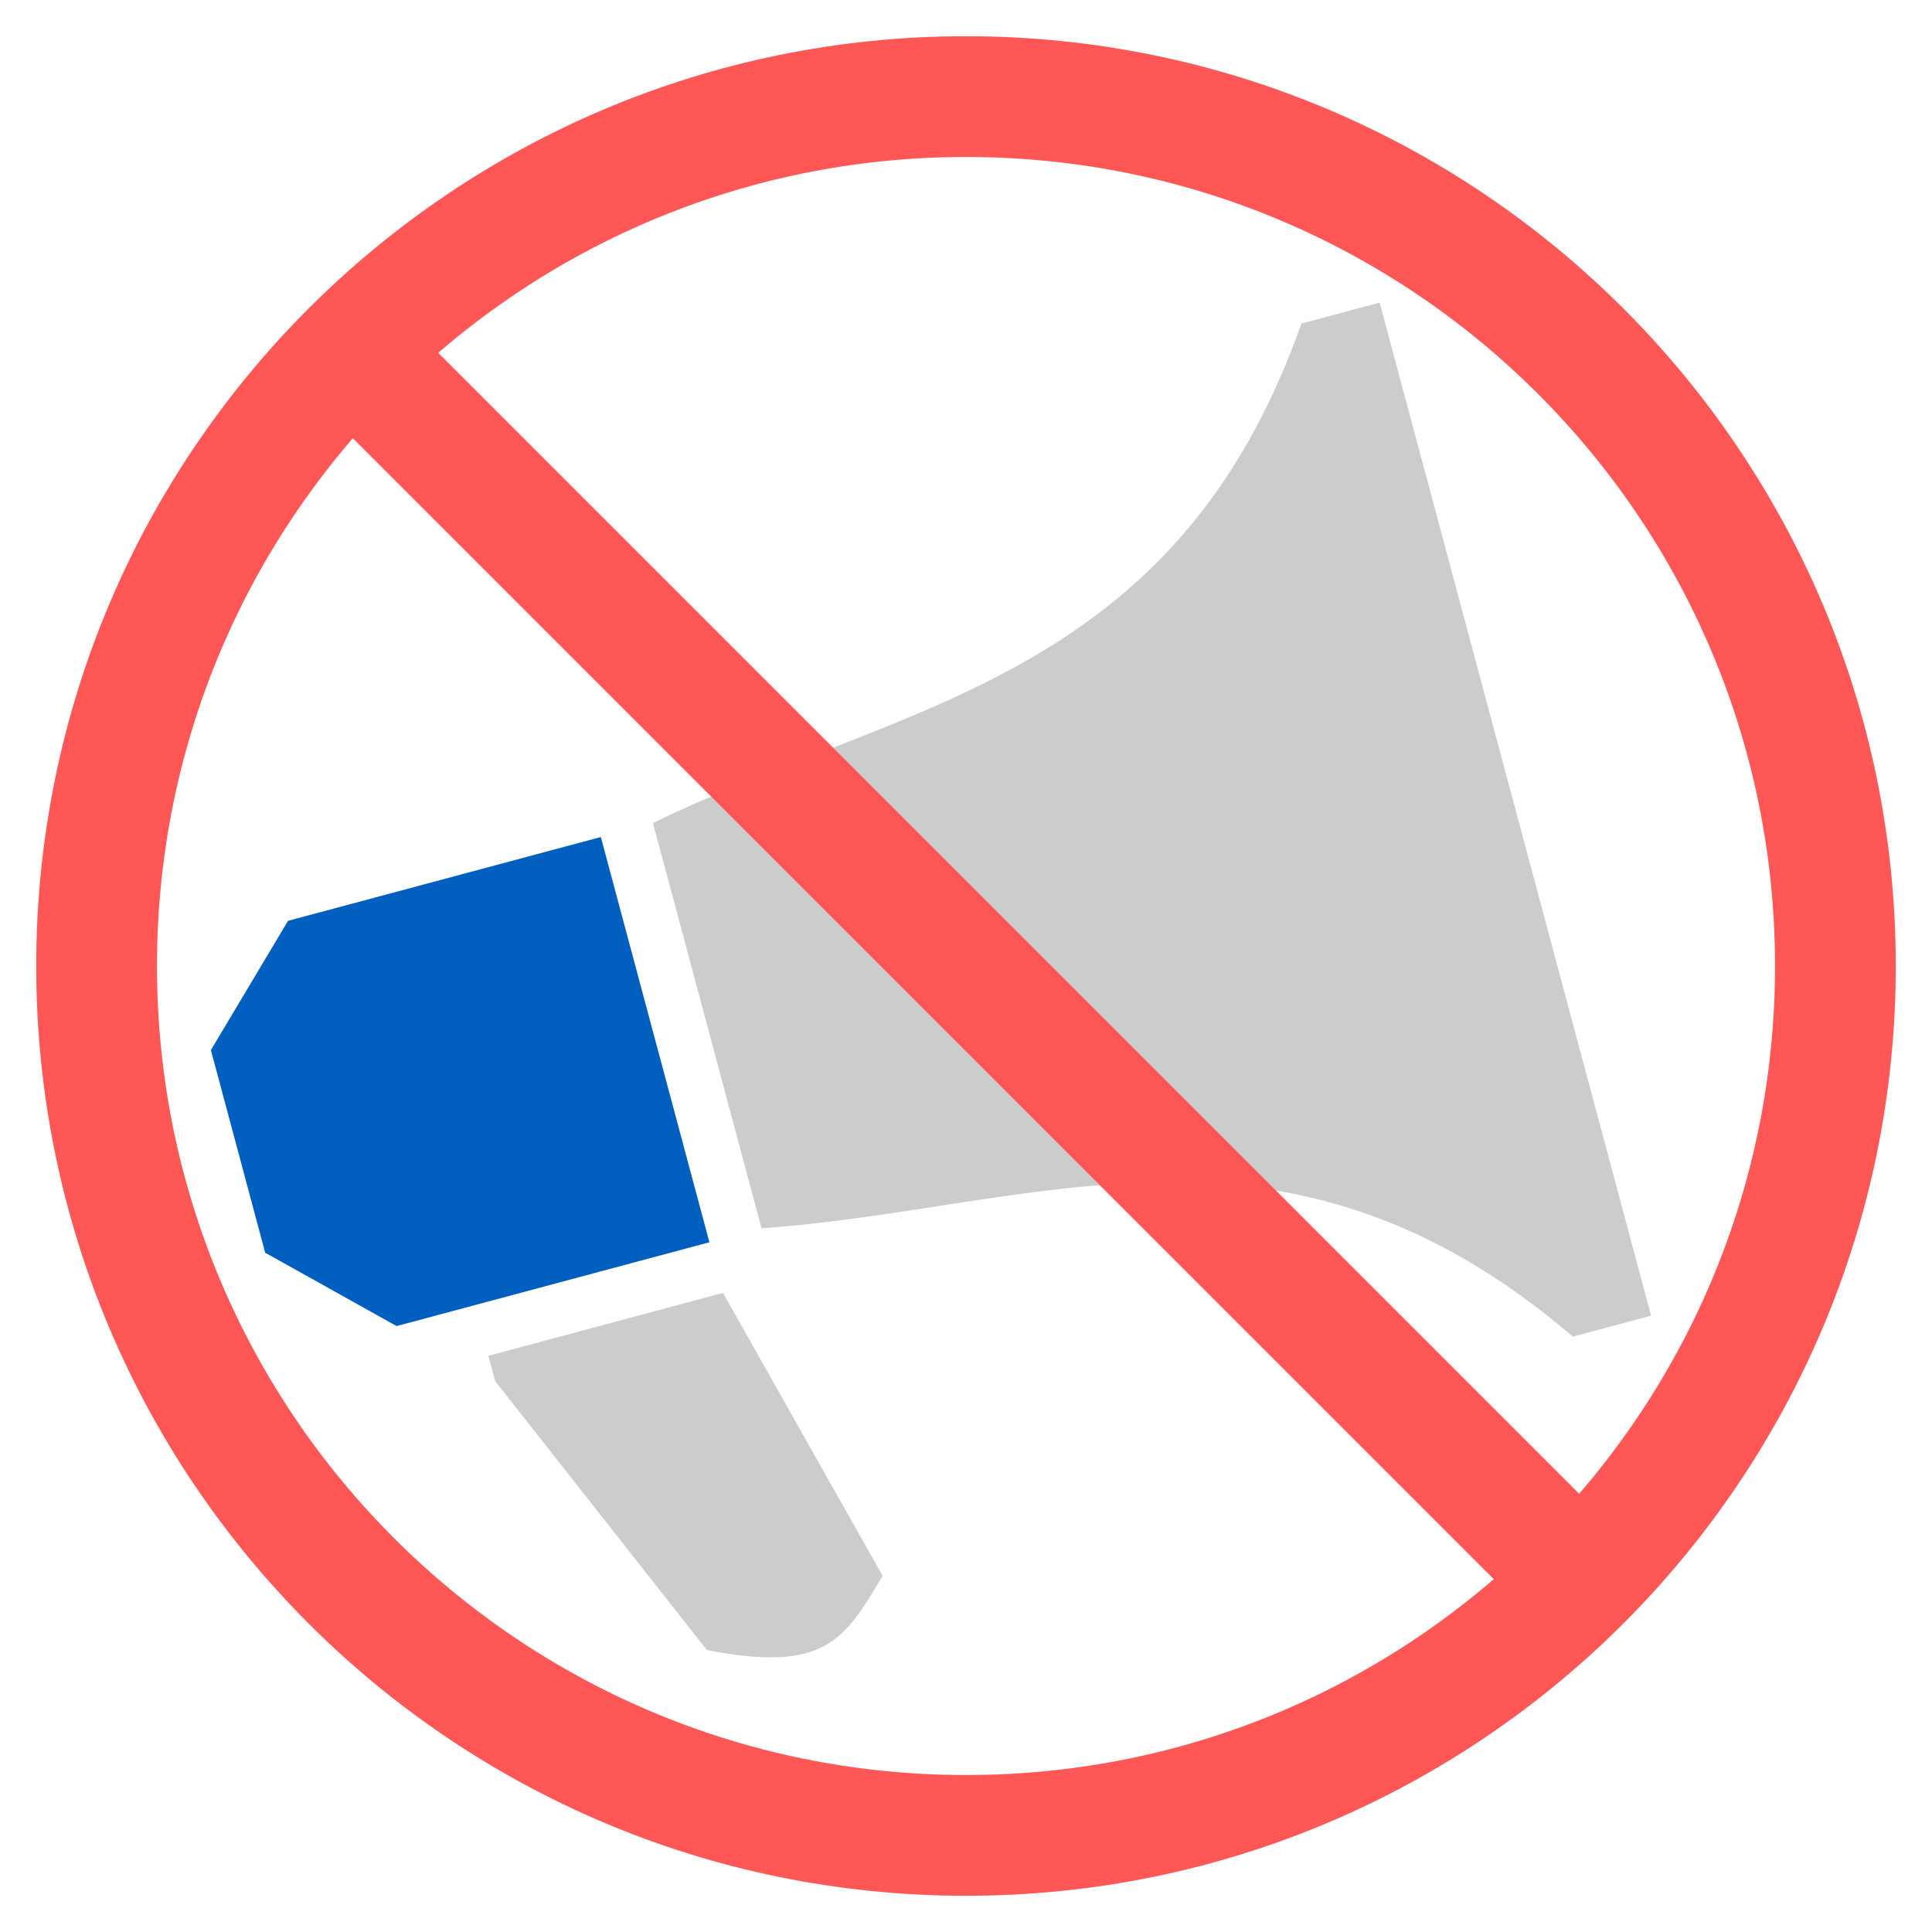
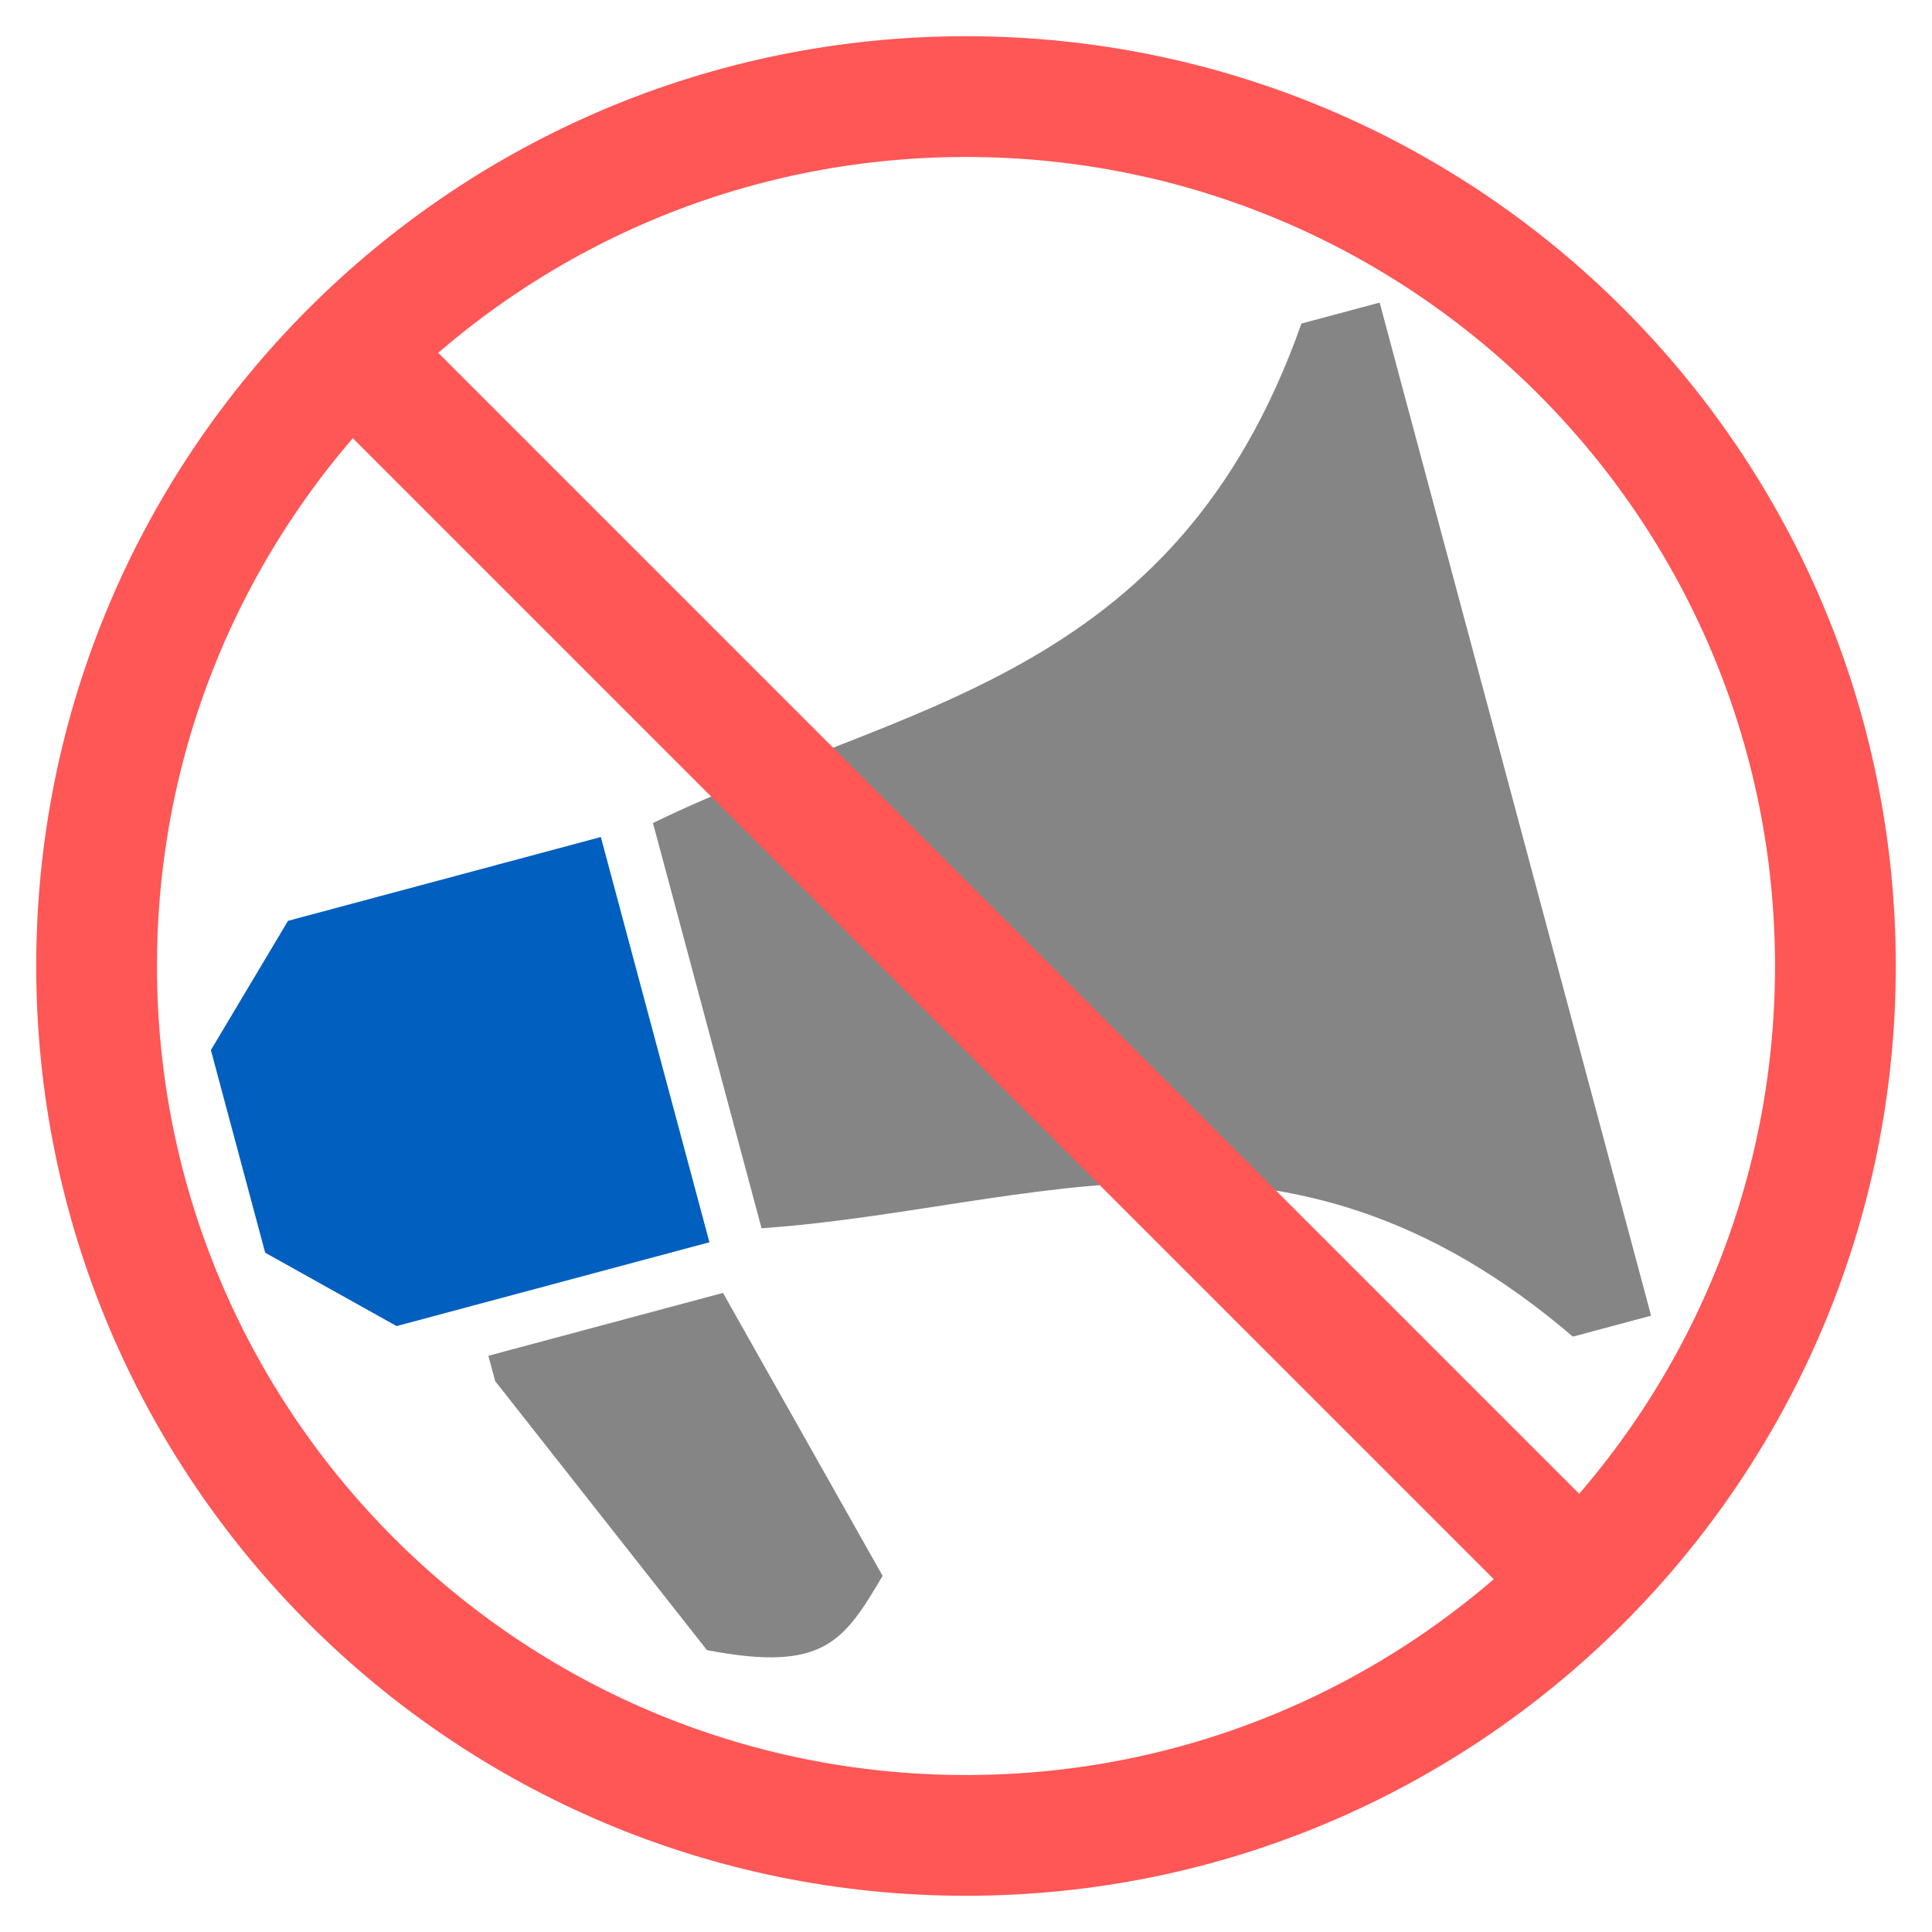
<svg xmlns="http://www.w3.org/2000/svg" width="400" height="400">
  <g>
    <g id="ads" transform="rotate(-15 185.025 216.063)">
-       <path fill="#cccccc" stroke-width="0" d="m148.706,159.061l0,86.86c55.875,10.858 111.75,0 156.45,65.145l16.763,0l0,-217.15l-16.763,0c-44.7,65.145 -100.575,54.288 -156.45,65.145z" id="svg_3" stroke="#000000" />
+       <path fill="#858585" stroke-width="0" d="m148.706,159.061l0,86.86c55.875,10.858 111.75,0 156.45,65.145l16.763,0l0,-217.15l-16.763,0c-44.7,65.145 -100.575,54.288 -156.45,65.145z" id="svg_3" stroke="#000000" />
      <path fill="#005fbf" stroke-width="0" stroke-dasharray="null" stroke-linejoin="null" stroke-linecap="null" d="m137.531,159.061l0,86.86l-67.05,0l-22.35,-21.715l0,-43.43l22.35,-21.715l67.05,0z" id="svg_4" stroke="#000000" />
-       <path fill="#cccccc" stroke-width="0" stroke-dasharray="null" stroke-linejoin="null" stroke-linecap="null" d="m87.243,256.778l50.288,0l16.763,65.145c-11.175,10.858 -16.763,16.286 -39.113,5.429l-27.938,-65.145l0,-5.429z" id="svg_5" stroke="#000000" />
+       <path fill="#858585" stroke-width="0" stroke-dasharray="null" stroke-linejoin="null" stroke-linecap="null" d="m87.243,256.778l50.288,0l16.763,65.145c-11.175,10.858 -16.763,16.286 -39.113,5.429l-27.938,-65.145l0,-5.429z" id="svg_5" stroke="#000000" />
    </g>
    <g id="stop">
      <circle fill="#000000" stroke-width="25" stroke-dasharray="null" stroke-linejoin="null" stroke-linecap="null" cx="200" cy="200" r="180" id="svg_7" fill-opacity="0" stroke="#ff5656" />
      <line fill="none" stroke="#ff5656" stroke-width="25" stroke-dasharray="null" stroke-linejoin="null" stroke-linecap="null" x1="70" y1="70" x2="330" y2="330" id="svg_2" />
    </g>
  </g>
</svg>
